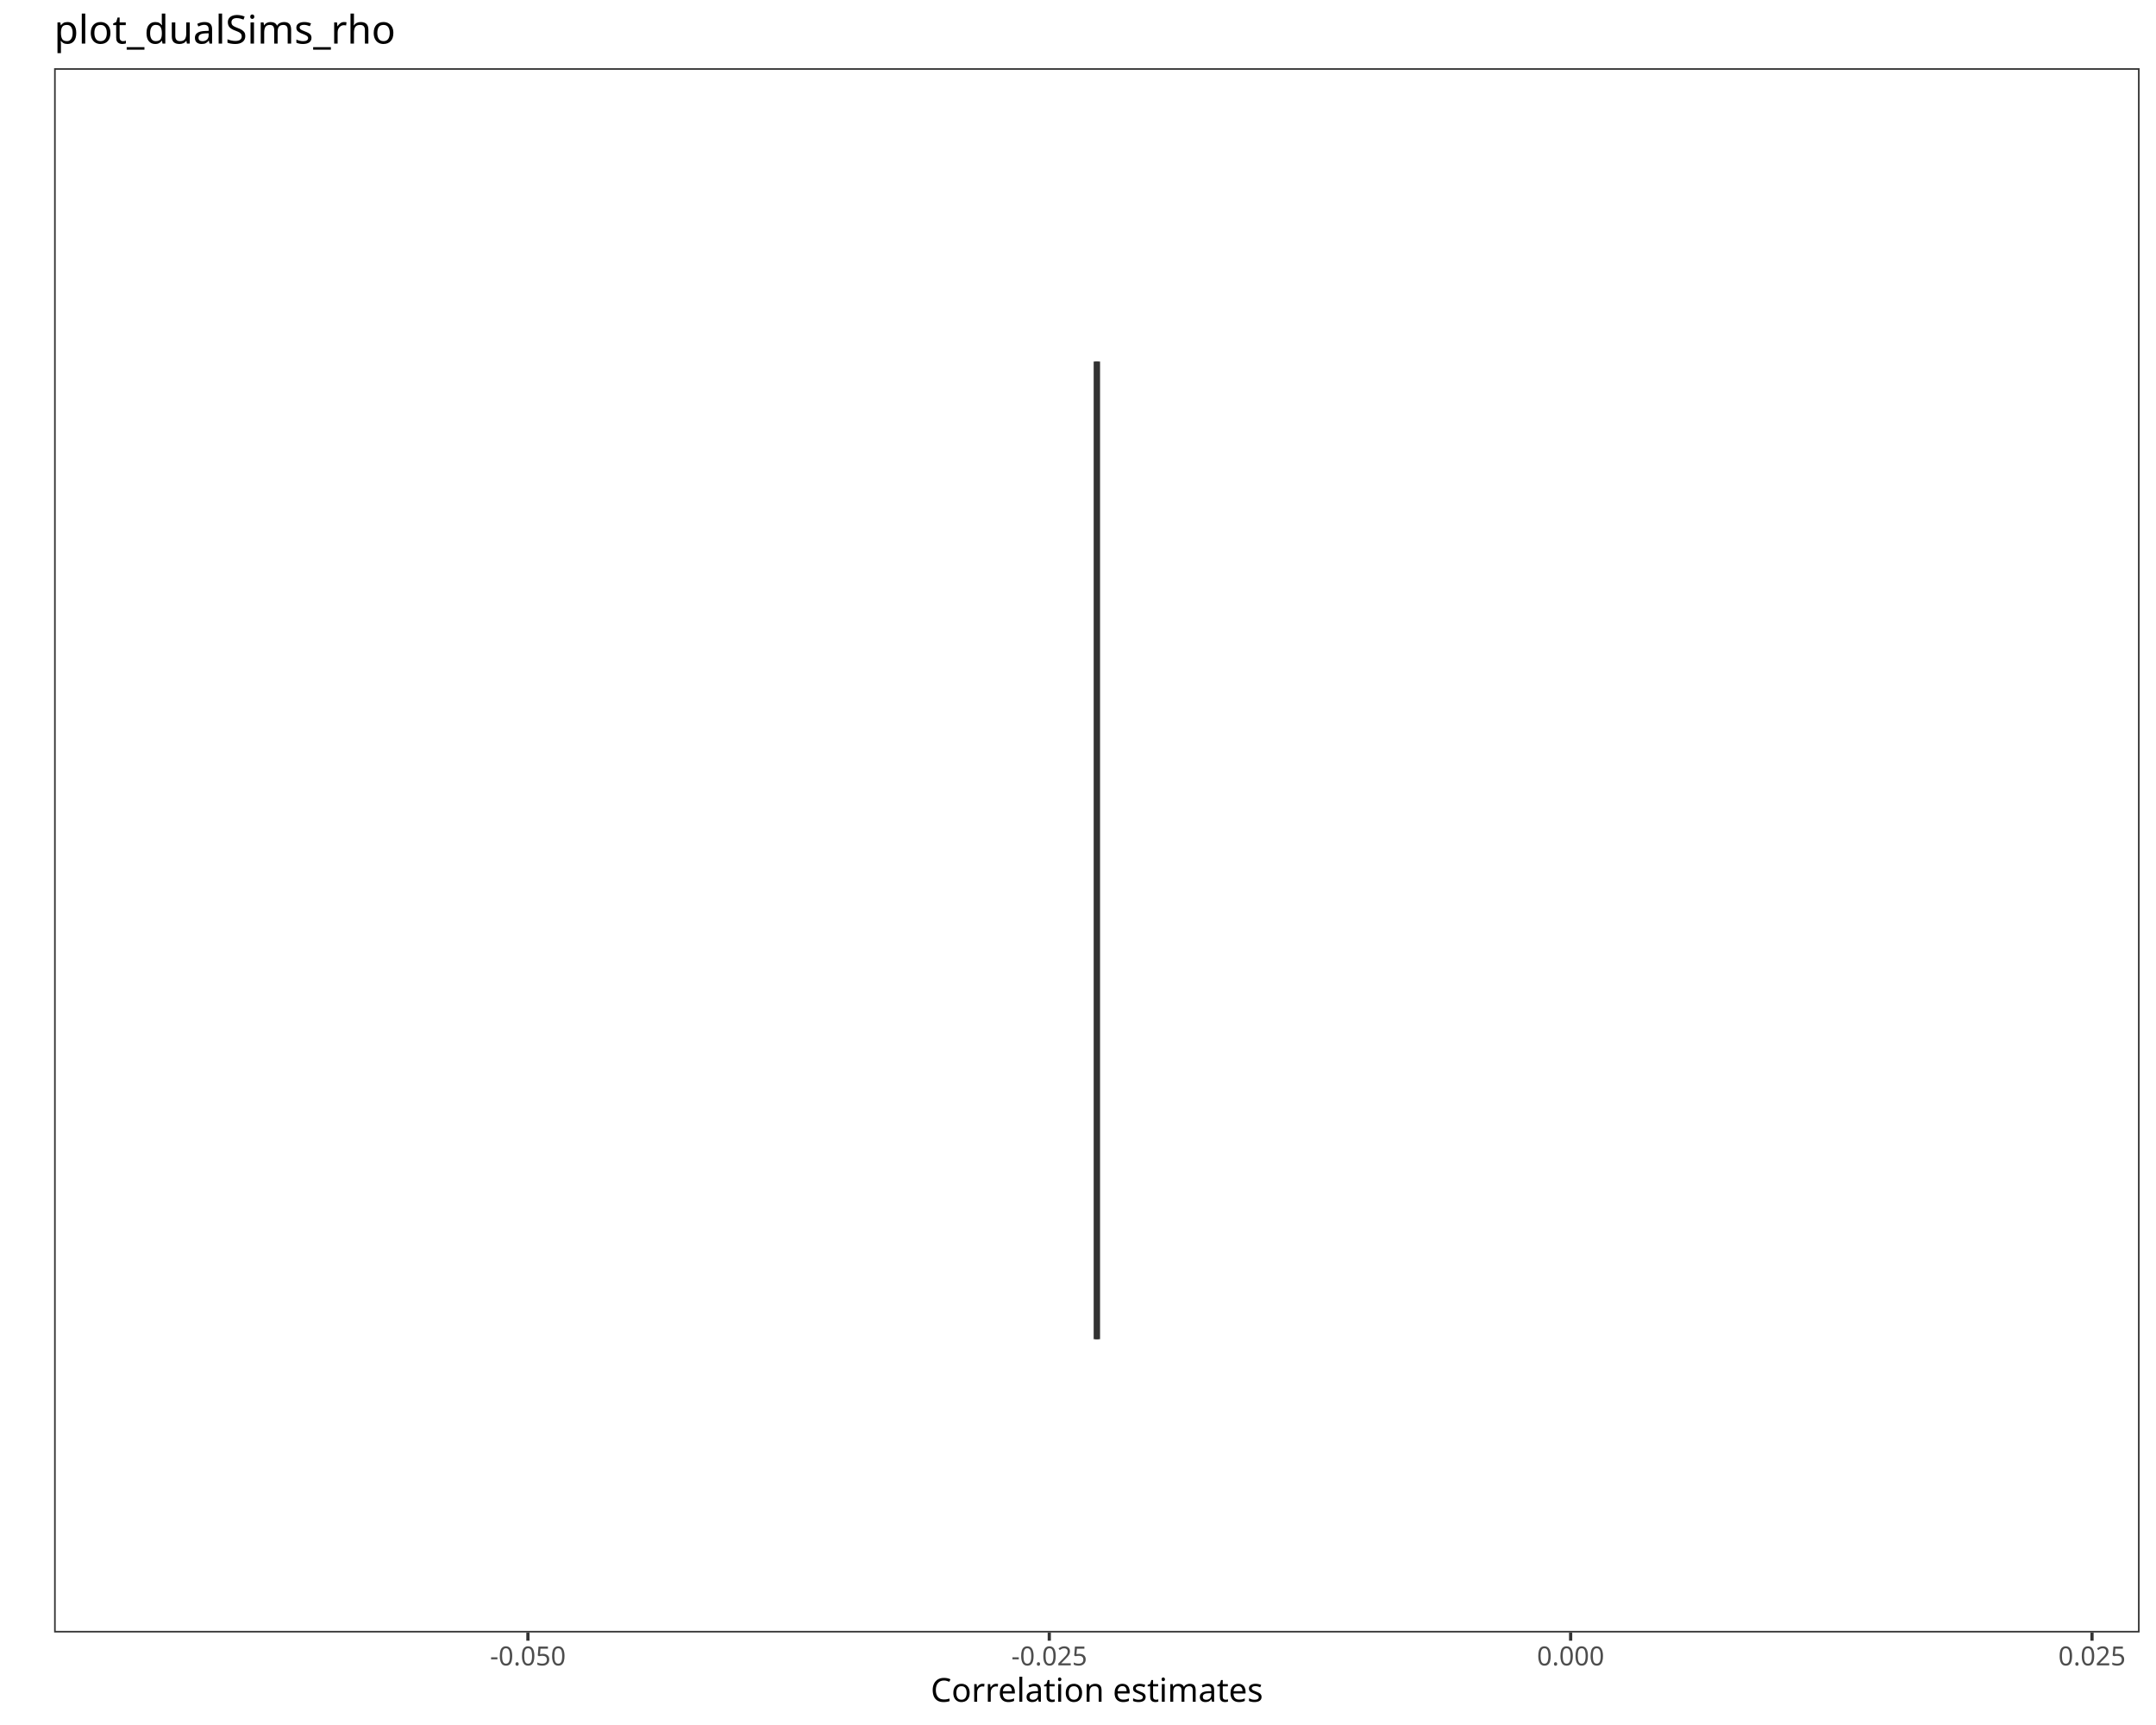
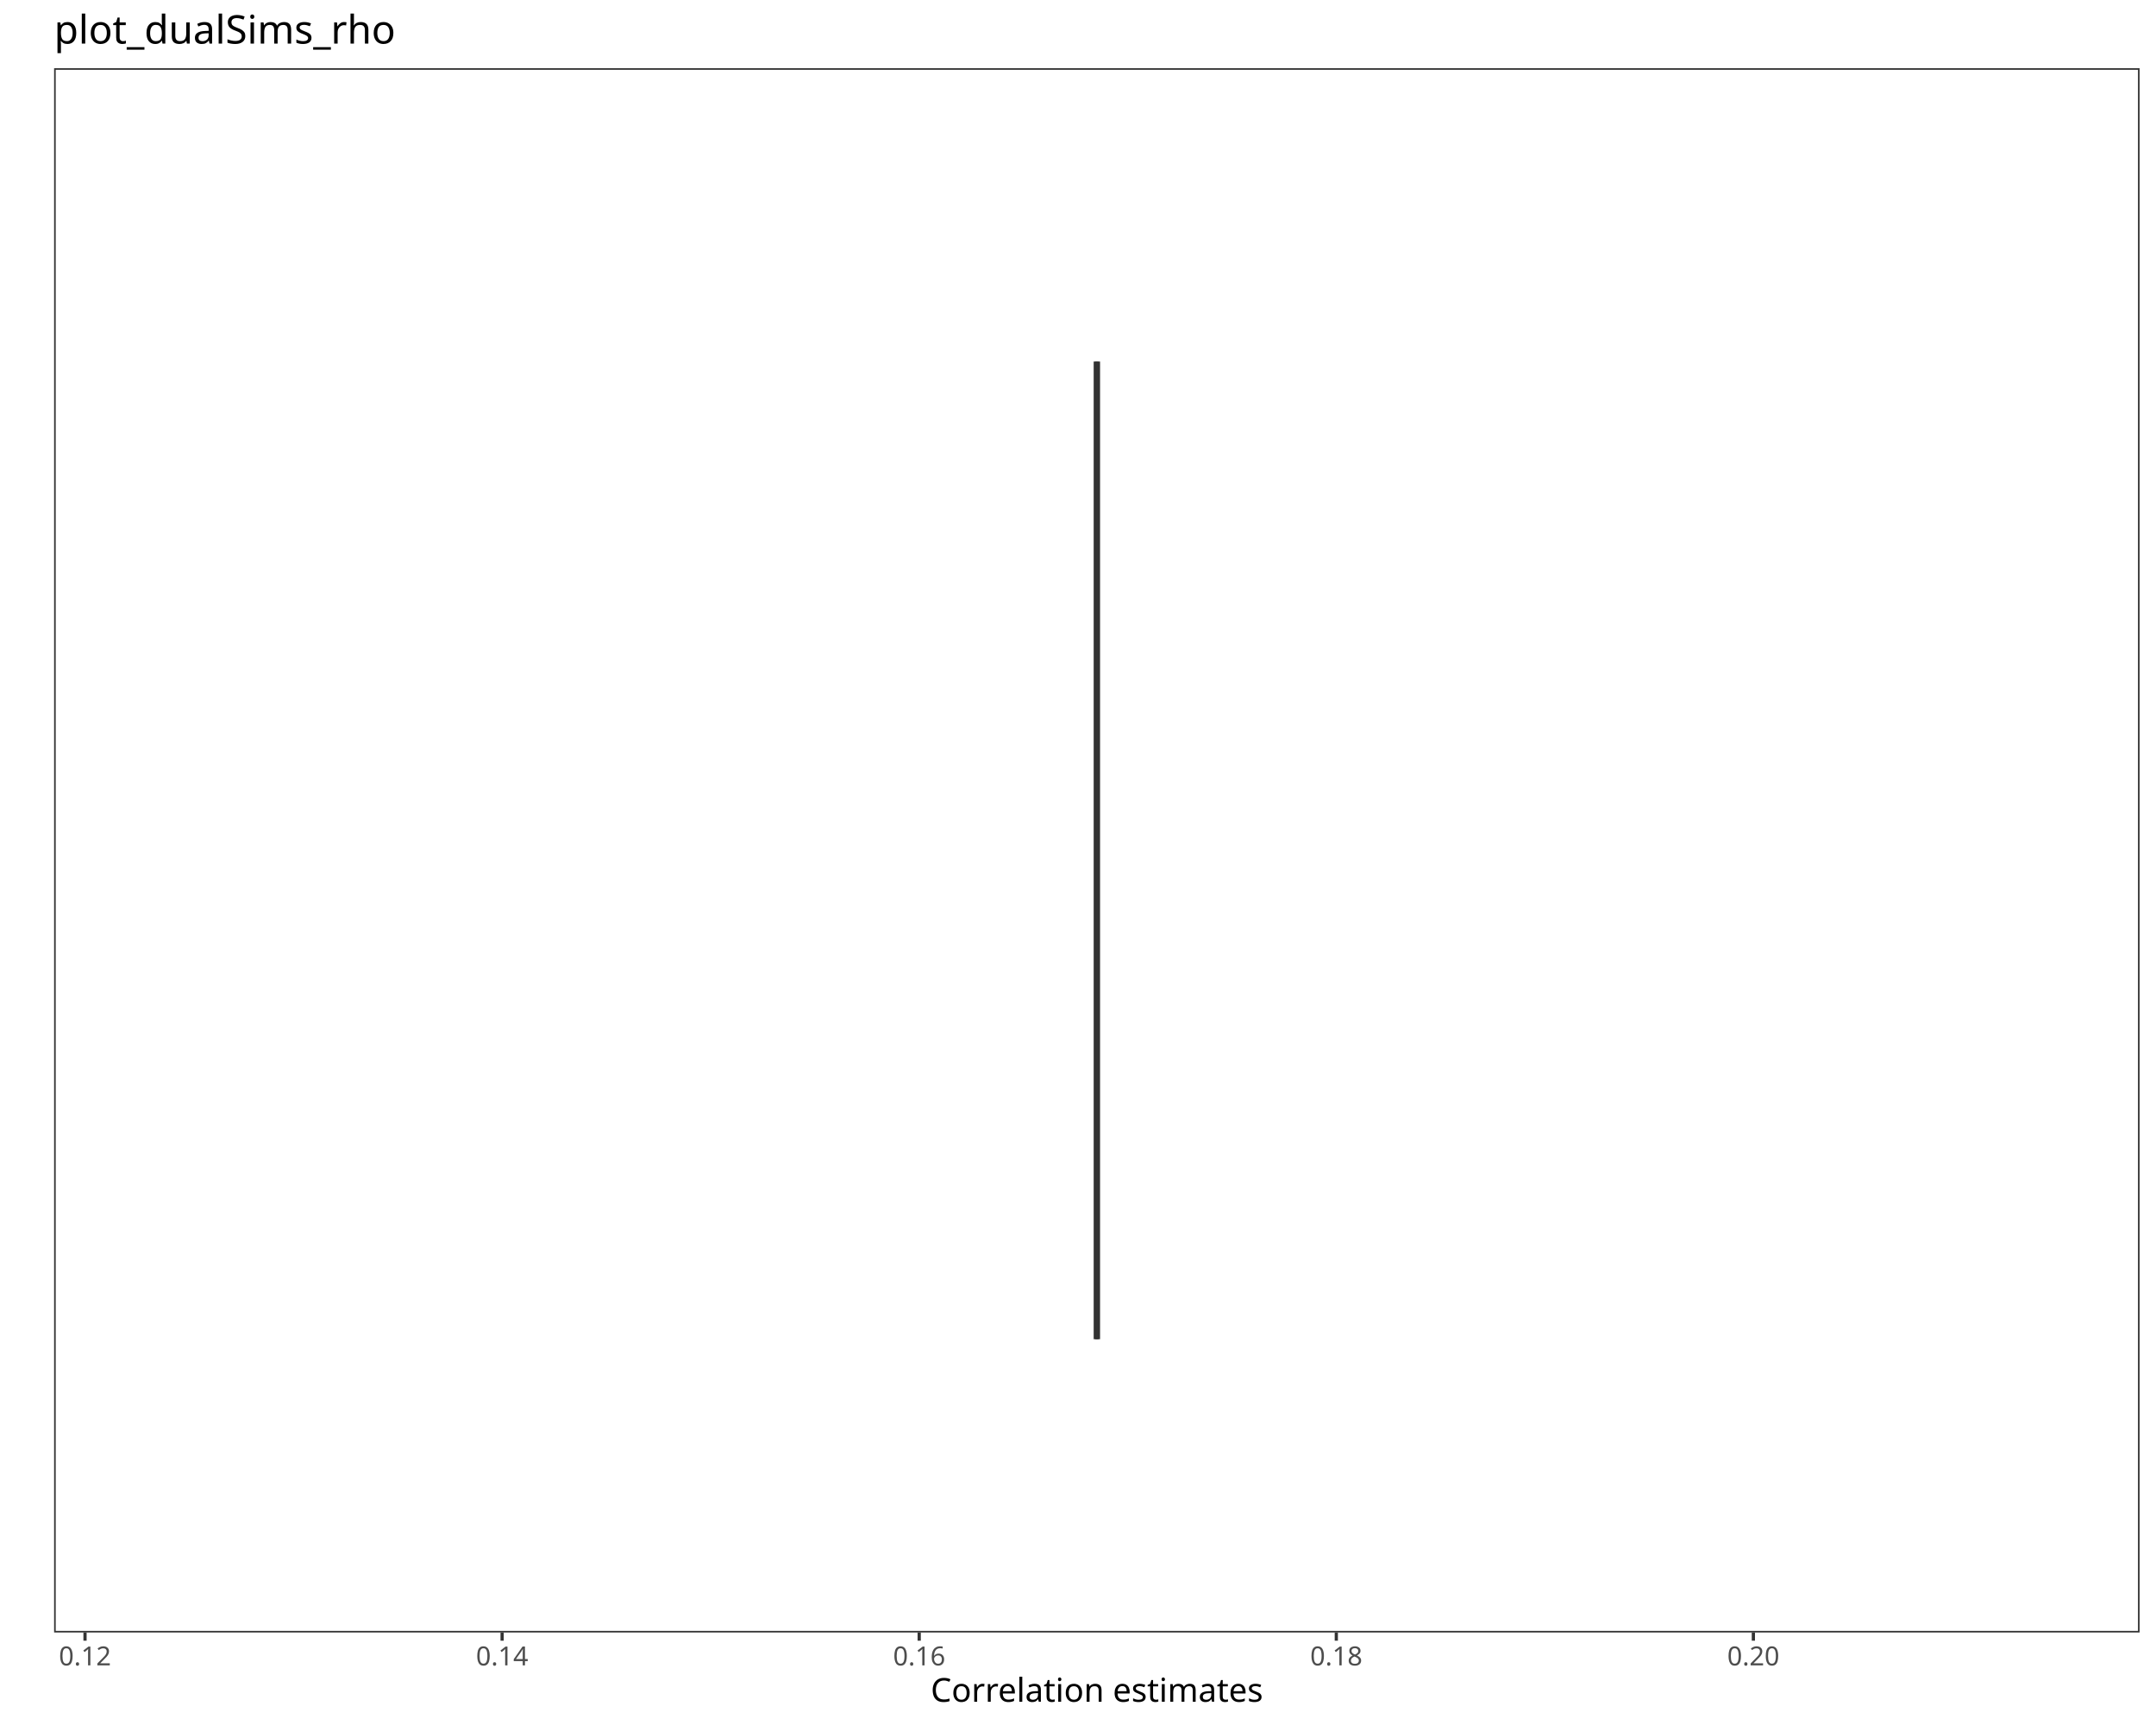
<svg xmlns="http://www.w3.org/2000/svg" class="svglite" data-engine-version="2.0" width="720.00pt" height="576.00pt" viewBox="0 0 720.00 576.00">
  <defs>
    <style type="text/css">
    .svglite line, .svglite polyline, .svglite polygon, .svglite path, .svglite rect, .svglite circle {
      fill: none;
      stroke: #000000;
      stroke-linecap: round;
      stroke-linejoin: round;
      stroke-miterlimit: 10.00;
    }
  </style>
  </defs>
  <rect width="100%" height="100%" style="stroke: none; fill: #FFFFFF;" />
  <defs>
    <clipPath id="cpMC4wMHw3MjAuMDB8MC4wMHw1NzYuMDA=">
      <rect x="0.00" y="0.00" width="720.00" height="576.00" />
    </clipPath>
  </defs>
  <g clip-path="url(#cpMC4wMHw3MjAuMDB8MC4wMHw1NzYuMDA=)">
    <rect x="0.00" y="0.00" width="720.00" height="576.00" style="stroke-width: 1.07; stroke: #FFFFFF; fill: #FFFFFF;" />
  </g>
  <defs>
    <clipPath id="cpMTguMDd8NzE0LjUyfDIyLjc4fDU0NS4xMQ==">
      <rect x="18.07" y="22.78" width="696.45" height="522.33" />
    </clipPath>
  </defs>
  <g clip-path="url(#cpMTguMDd8NzE0LjUyfDIyLjc4fDU0NS4xMQ==)">
    <rect x="18.07" y="22.78" width="696.45" height="522.33" style="stroke-width: 1.07; stroke: none; fill: #FFFFFF;" />
    <line x1="366.30" y1="283.95" x2="366.30" y2="283.95" style="stroke-width: 1.07; stroke: #333333; stroke-linecap: butt;" />
    <line x1="366.30" y1="283.95" x2="366.30" y2="283.95" style="stroke-width: 1.07; stroke: #333333; stroke-linecap: butt;" />
    <polygon points="366.30,447.18 366.30,447.18 366.30,120.72 366.30,120.72 366.30,447.18 " style="stroke-width: 1.07; stroke: #333333; stroke-linecap: butt; stroke-linejoin: miter; fill: #FFFFFF;" />
    <line x1="366.30" y1="447.18" x2="366.30" y2="120.72" style="stroke-width: 2.13; stroke: #333333; stroke-linecap: butt; stroke-linejoin: miter;" />
    <rect x="18.07" y="22.78" width="696.45" height="522.33" style="stroke-width: 1.07; stroke: #333333;" />
  </g>
  <g clip-path="url(#cpMC4wMHw3MjAuMDB8MC4wMHw1NzYuMDA=)">
-     <polyline points="176.30,547.85 176.30,545.11 " style="stroke-width: 1.07; stroke: #333333; stroke-linecap: butt;" />
-     <polyline points="350.41,547.85 350.41,545.11 " style="stroke-width: 1.07; stroke: #333333; stroke-linecap: butt;" />
-     <polyline points="524.52,547.85 524.52,545.11 " style="stroke-width: 1.07; stroke: #333333; stroke-linecap: butt;" />
-     <polyline points="698.63,547.85 698.63,545.11 " style="stroke-width: 1.07; stroke: #333333; stroke-linecap: butt;" />
-     <text x="176.30" y="556.10" text-anchor="middle" style="font-size: 8.80px; fill: #4D4D4D; font-family: sans;" textLength="24.95px" lengthAdjust="spacingAndGlyphs">-0.050</text>
-     <text x="350.41" y="556.10" text-anchor="middle" style="font-size: 8.80px; fill: #4D4D4D; font-family: sans;" textLength="24.95px" lengthAdjust="spacingAndGlyphs">-0.025</text>
-     <text x="524.52" y="556.10" text-anchor="middle" style="font-size: 8.80px; fill: #4D4D4D; font-family: sans;" textLength="22.02px" lengthAdjust="spacingAndGlyphs">0.000</text>
-     <text x="698.63" y="556.10" text-anchor="middle" style="font-size: 8.80px; fill: #4D4D4D; font-family: sans;" textLength="22.02px" lengthAdjust="spacingAndGlyphs">0.025</text>
+     <polyline points="28.39,547.85 28.39,545.11 " style="stroke-width: 1.07; stroke: #333333; stroke-linecap: butt;" />
+     <polyline points="167.68,547.85 167.68,545.11 " style="stroke-width: 1.07; stroke: #333333; stroke-linecap: butt;" />
+     <polyline points="306.97,547.85 306.97,545.11 " style="stroke-width: 1.07; stroke: #333333; stroke-linecap: butt;" />
+     <polyline points="446.26,547.85 446.26,545.11 " style="stroke-width: 1.07; stroke: #333333; stroke-linecap: butt;" />
+     <polyline points="585.54,547.85 585.54,545.11 " style="stroke-width: 1.07; stroke: #333333; stroke-linecap: butt;" />
+     <text x="28.39" y="556.10" text-anchor="middle" style="font-size: 8.80px; fill: #4D4D4D; font-family: sans;" textLength="17.13px" lengthAdjust="spacingAndGlyphs">0.12</text>
+     <text x="167.68" y="556.10" text-anchor="middle" style="font-size: 8.80px; fill: #4D4D4D; font-family: sans;" textLength="17.13px" lengthAdjust="spacingAndGlyphs">0.14</text>
+     <text x="306.97" y="556.10" text-anchor="middle" style="font-size: 8.80px; fill: #4D4D4D; font-family: sans;" textLength="17.13px" lengthAdjust="spacingAndGlyphs">0.16</text>
+     <text x="446.26" y="556.10" text-anchor="middle" style="font-size: 8.80px; fill: #4D4D4D; font-family: sans;" textLength="17.13px" lengthAdjust="spacingAndGlyphs">0.18</text>
+     <text x="585.54" y="556.10" text-anchor="middle" style="font-size: 8.80px; fill: #4D4D4D; font-family: sans;" textLength="17.13px" lengthAdjust="spacingAndGlyphs">0.20</text>
    <text x="366.30" y="568.24" text-anchor="middle" style="font-size: 11.00px; font-family: sans;" textLength="103.94px" lengthAdjust="spacingAndGlyphs">Correlation estimates</text>
    <text x="18.07" y="14.56" style="font-size: 13.20px; font-family: sans;" textLength="109.34px" lengthAdjust="spacingAndGlyphs">plot_dualSims_rho</text>
  </g>
</svg>
